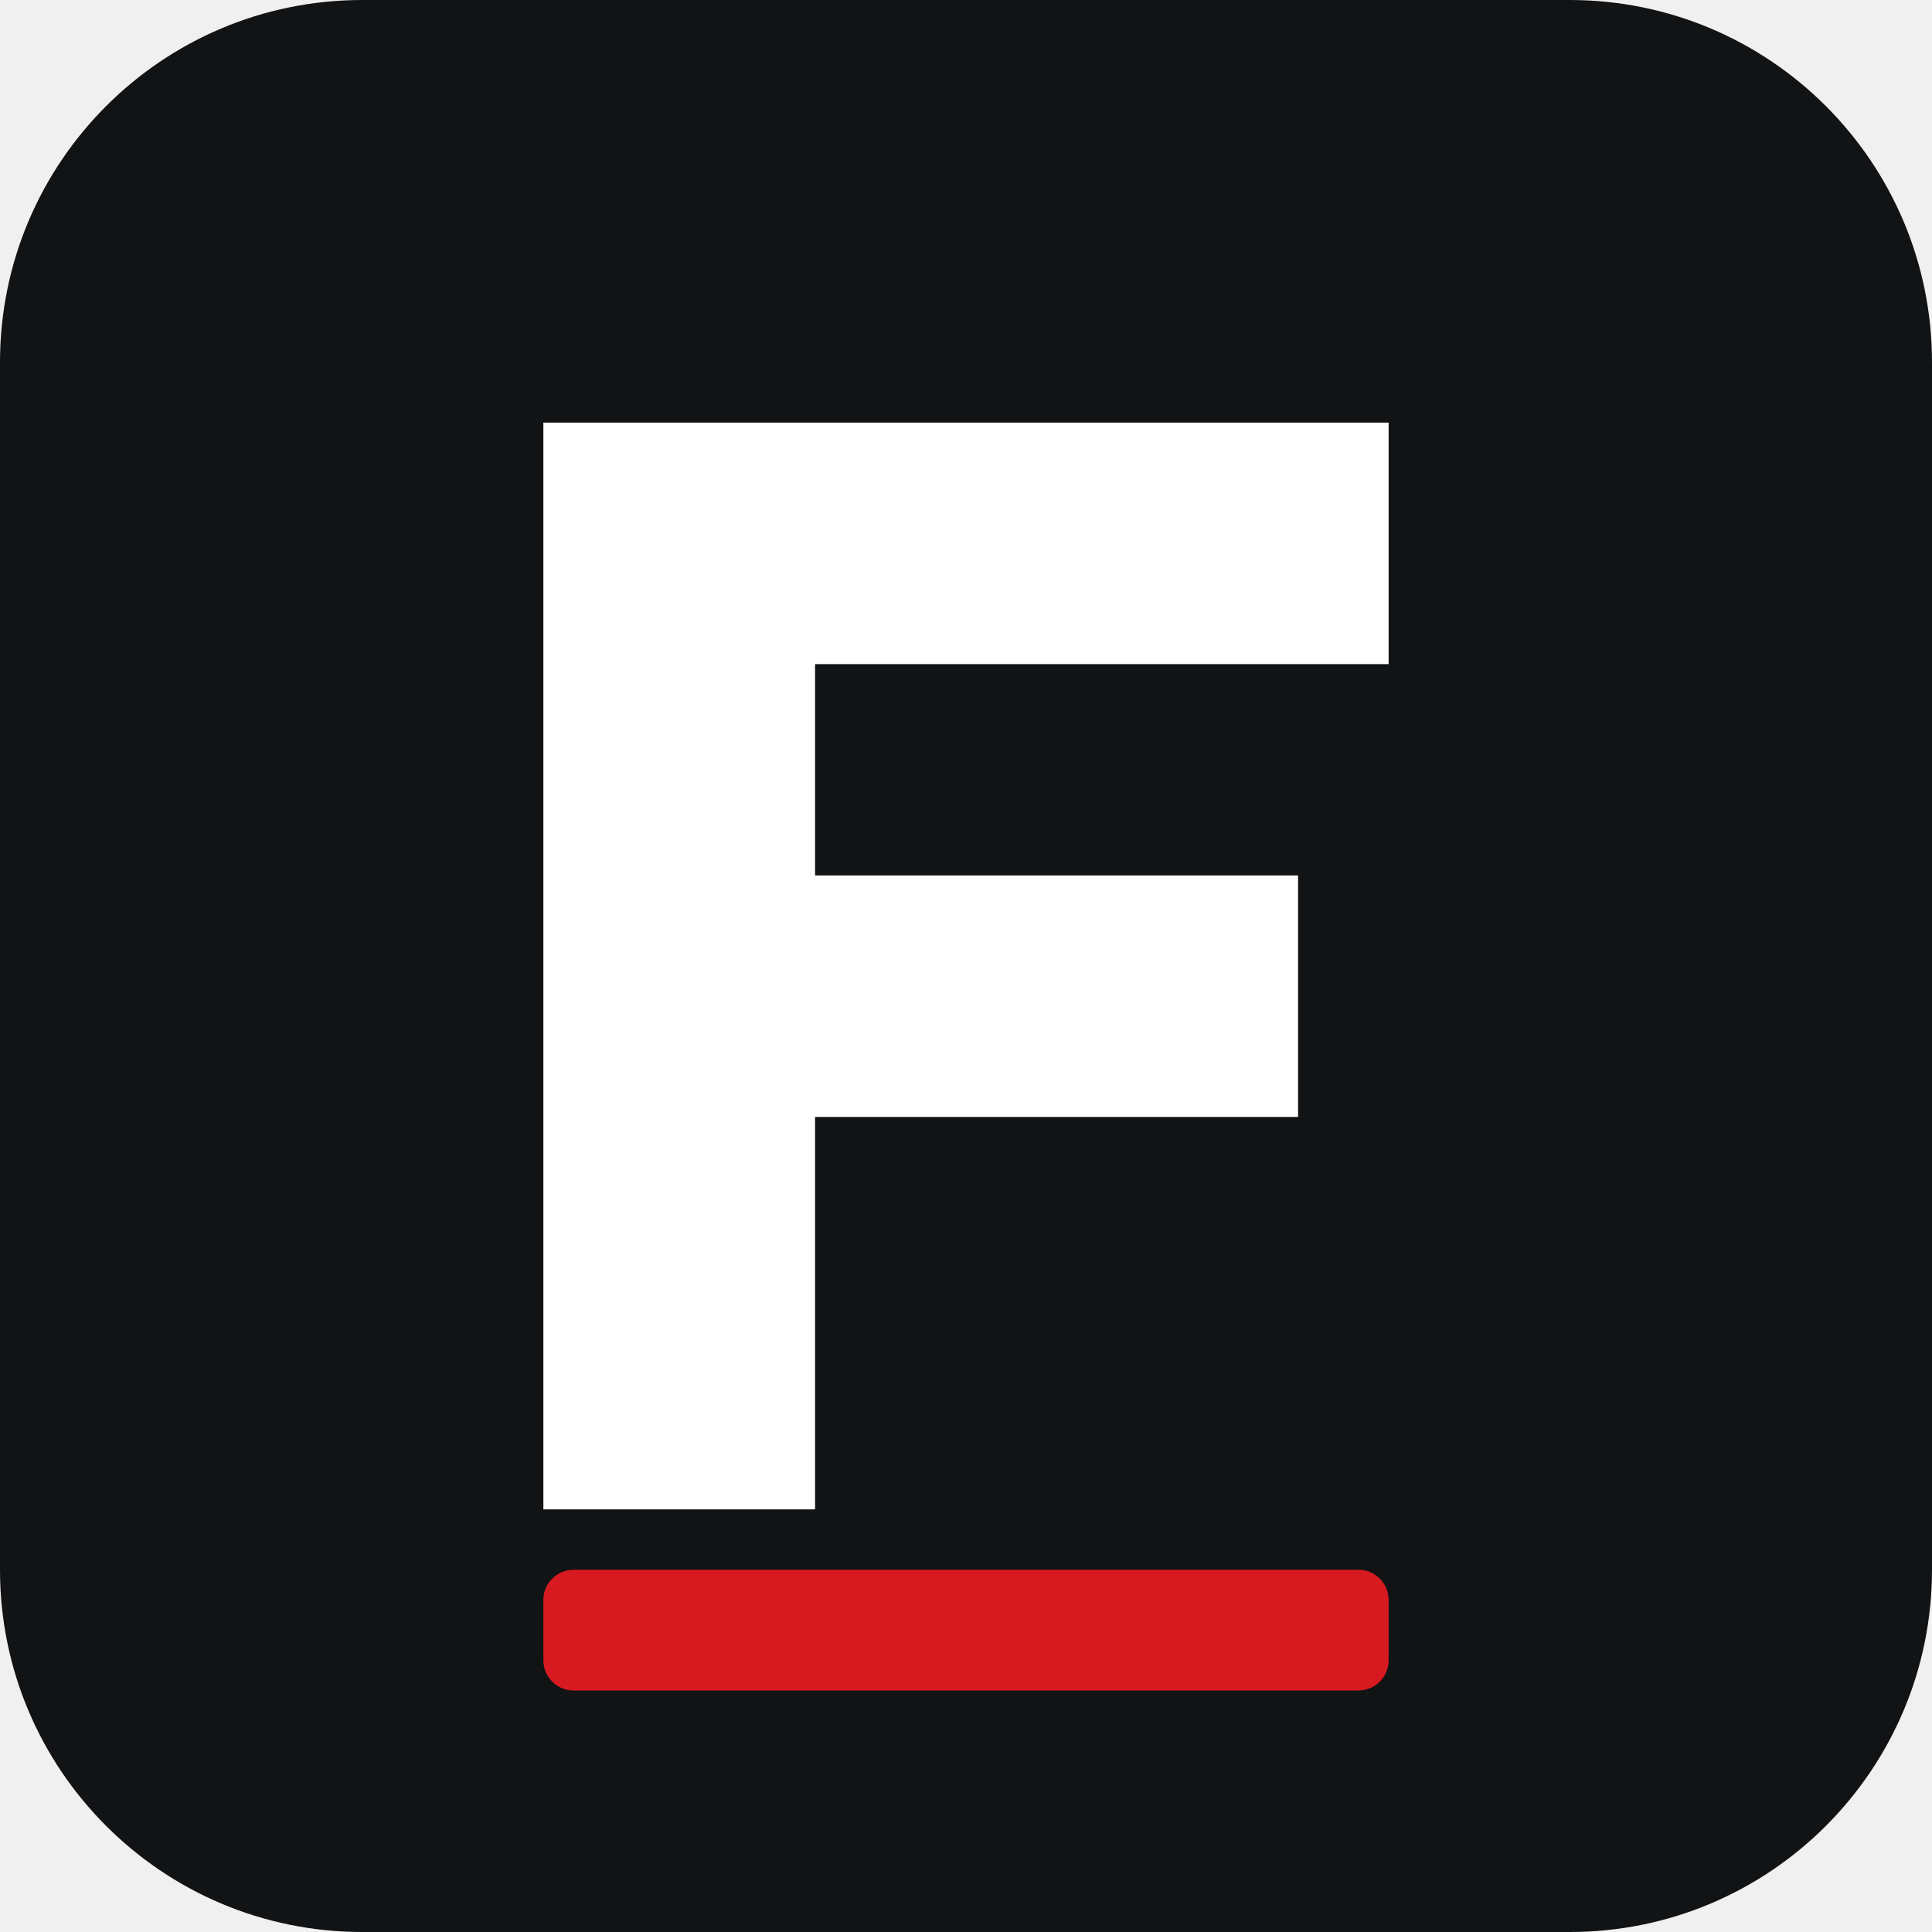
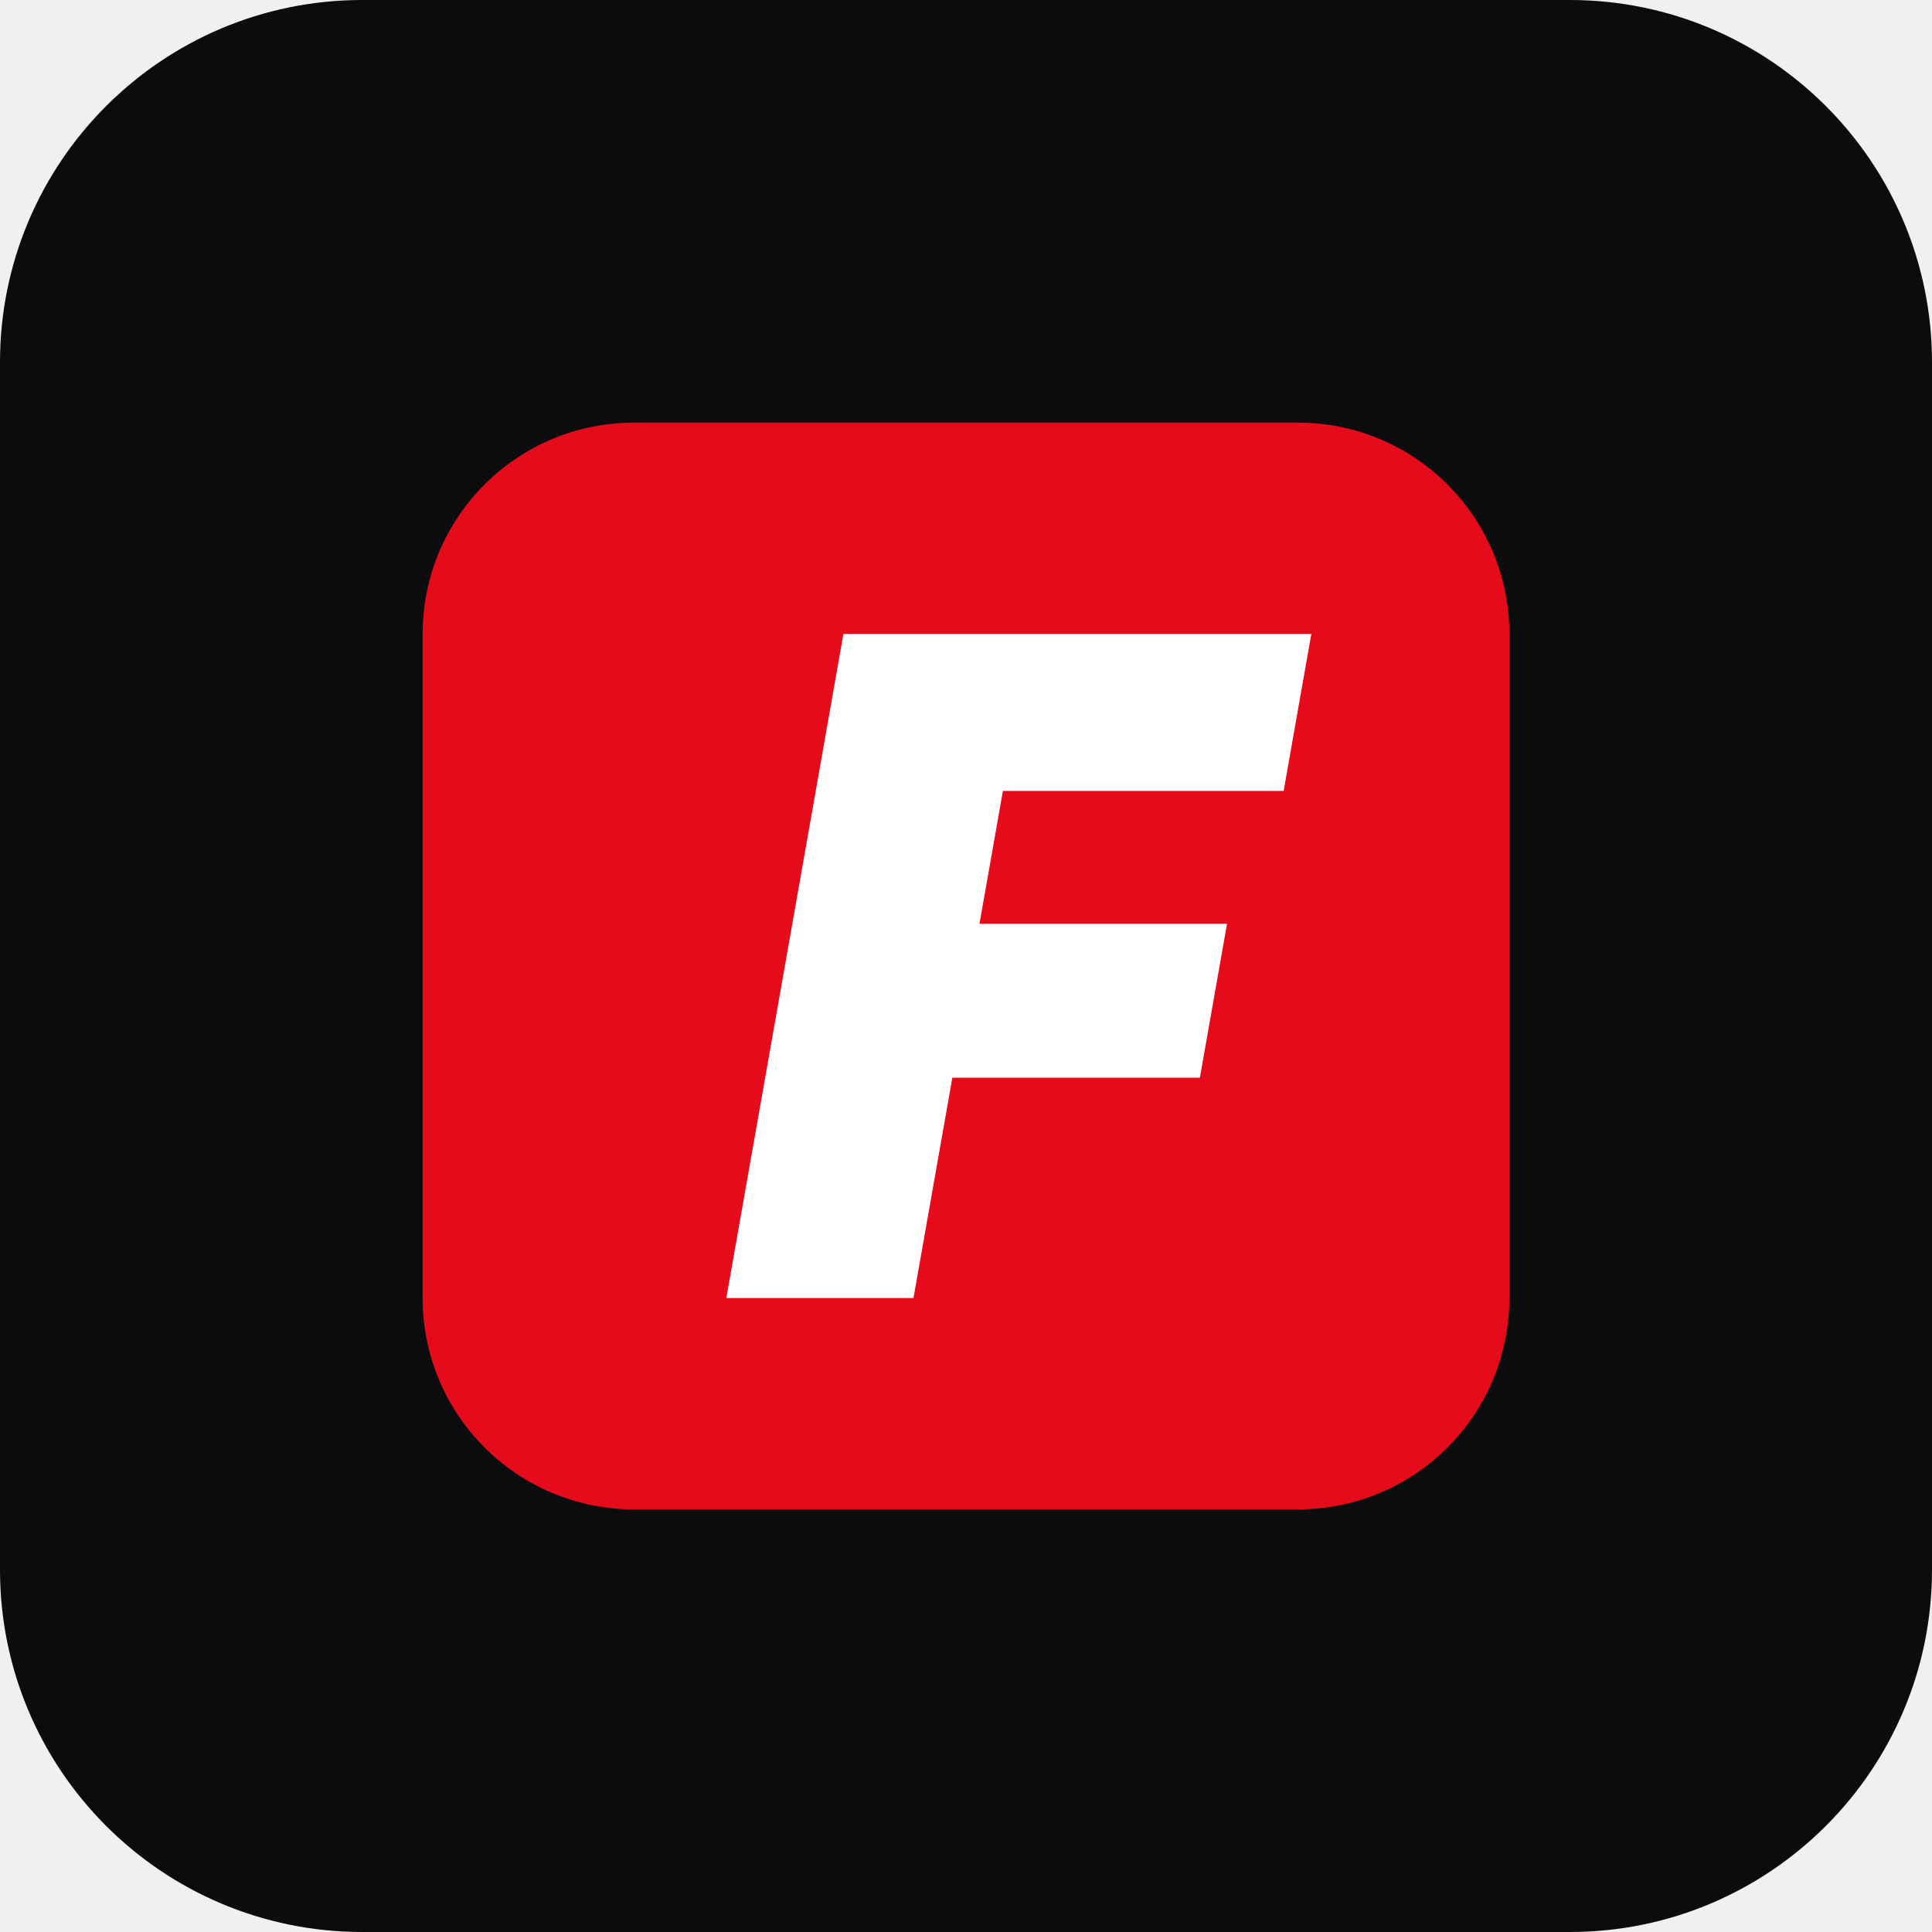
<svg xmlns="http://www.w3.org/2000/svg" viewBox="0 0 64 64">
-   <rect width="64" height="64" rx="12" fill="#111315" />
-   <path d="M18 14h28v8H27v7h16v8H27v13h-9z" fill="#ffffff" />
-   <rect x="18" y="52" width="28" height="4" rx="1" fill="#D71920" />
+   <rect width="64" height="64" rx="12" fill="#0B0C0E" />
+   <rect x="14" y="14" width="36" height="36" rx="7" fill="#E50B1A" />
+   <path fill="#ffffff" transform="translate(32 32) skewX(-10) translate(-32 -32)" d="M26 21h15.5v5.2H32.2v4.4h8.2v5.1h-8.2V43H26z" />
</svg>
